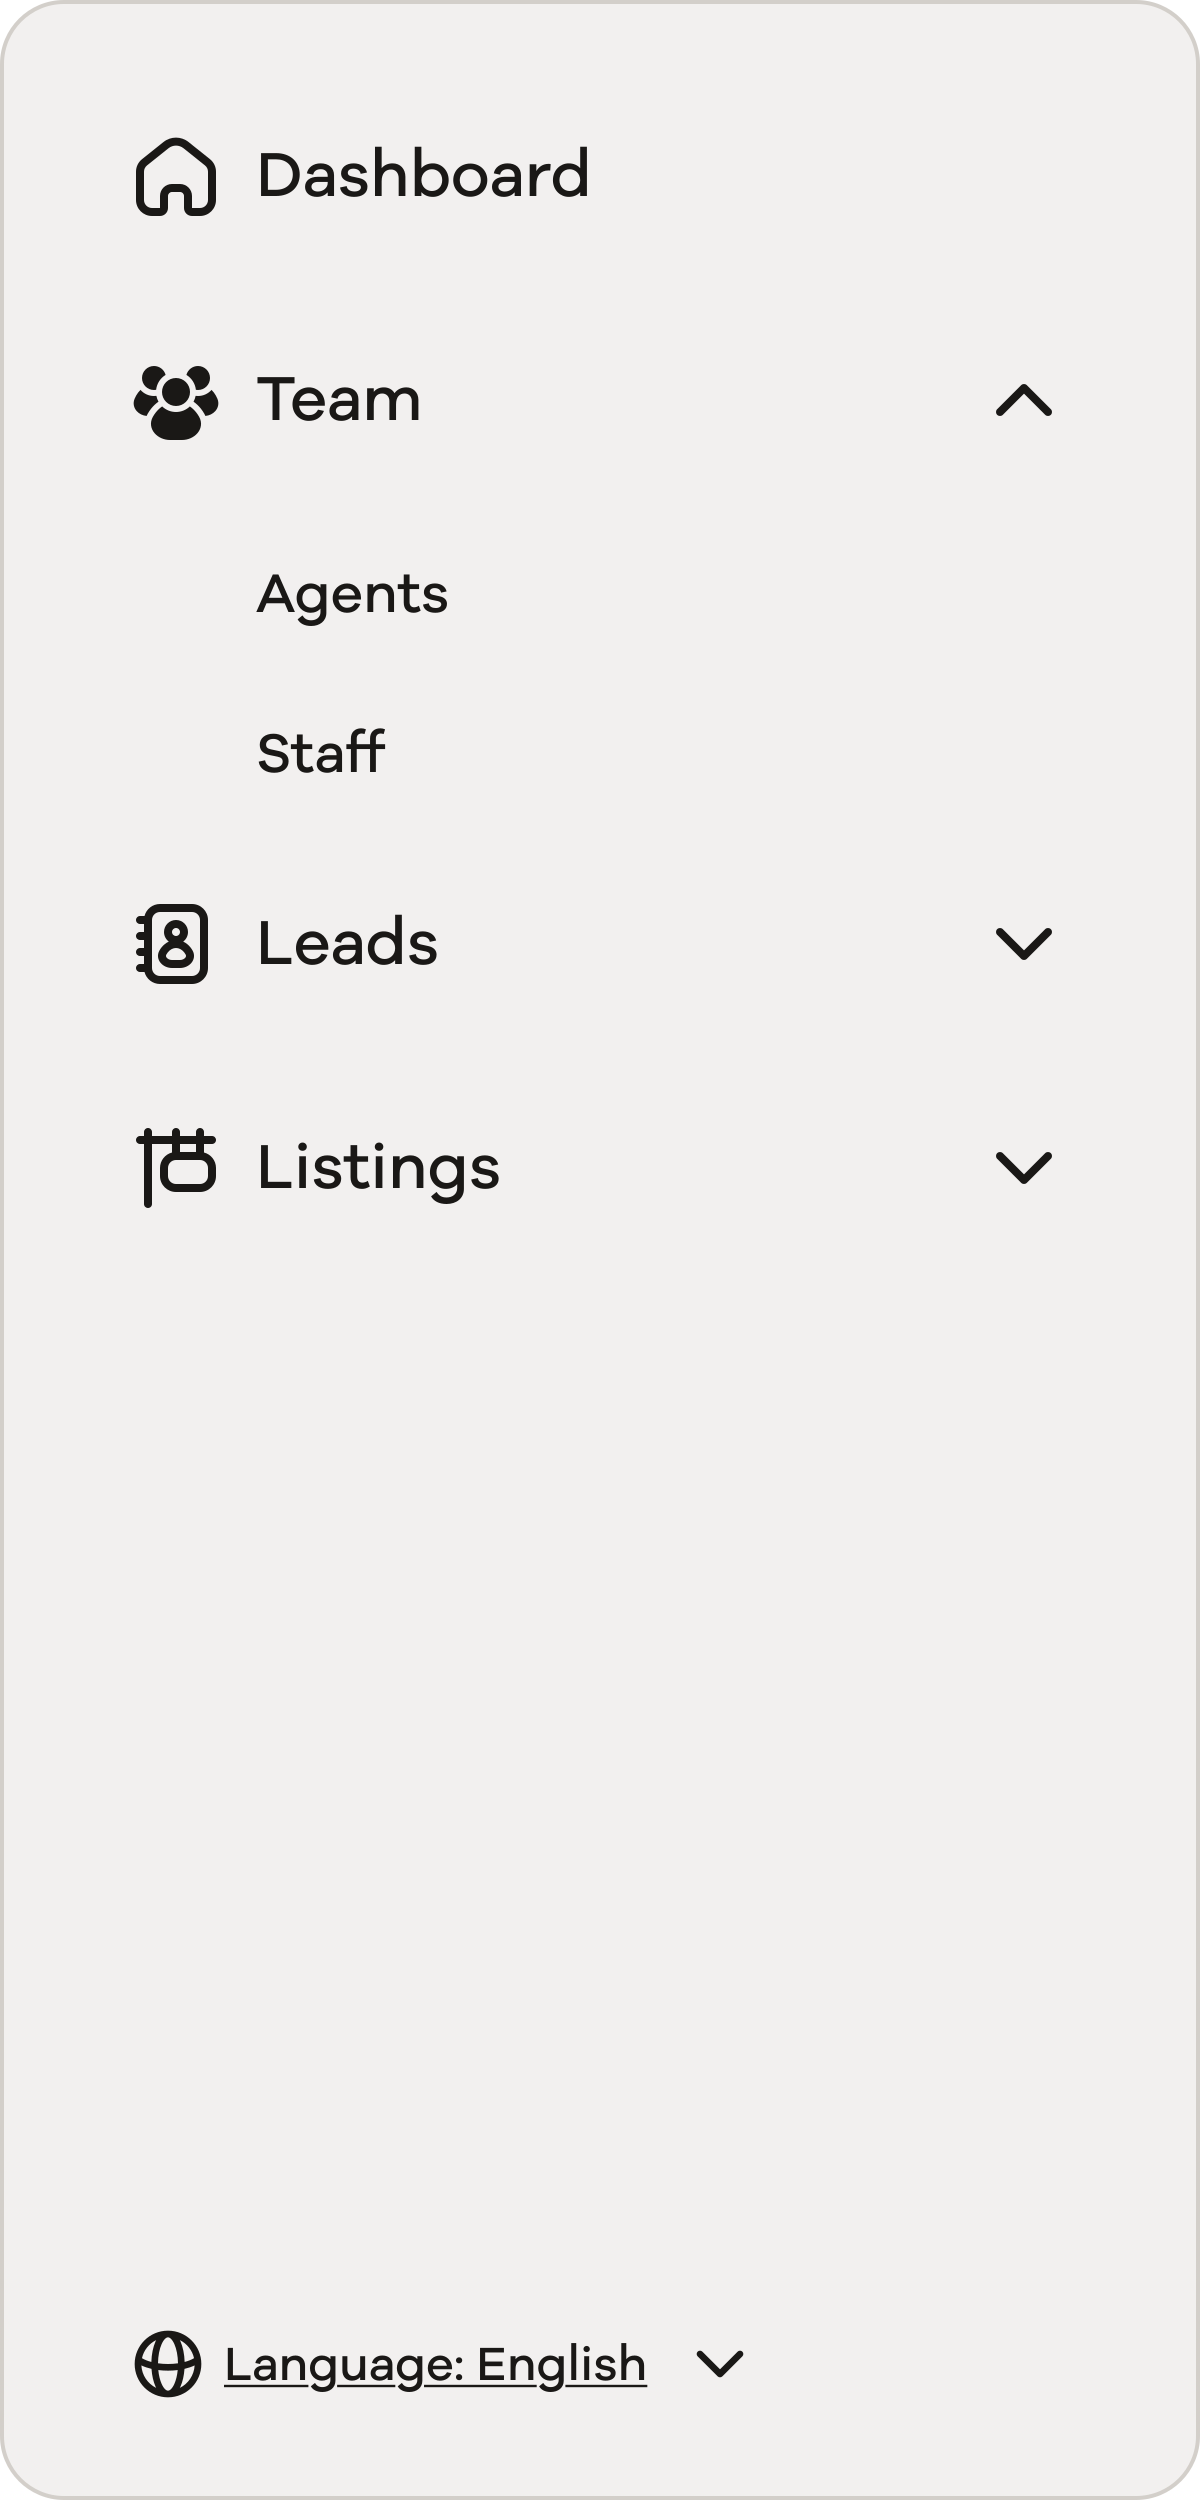
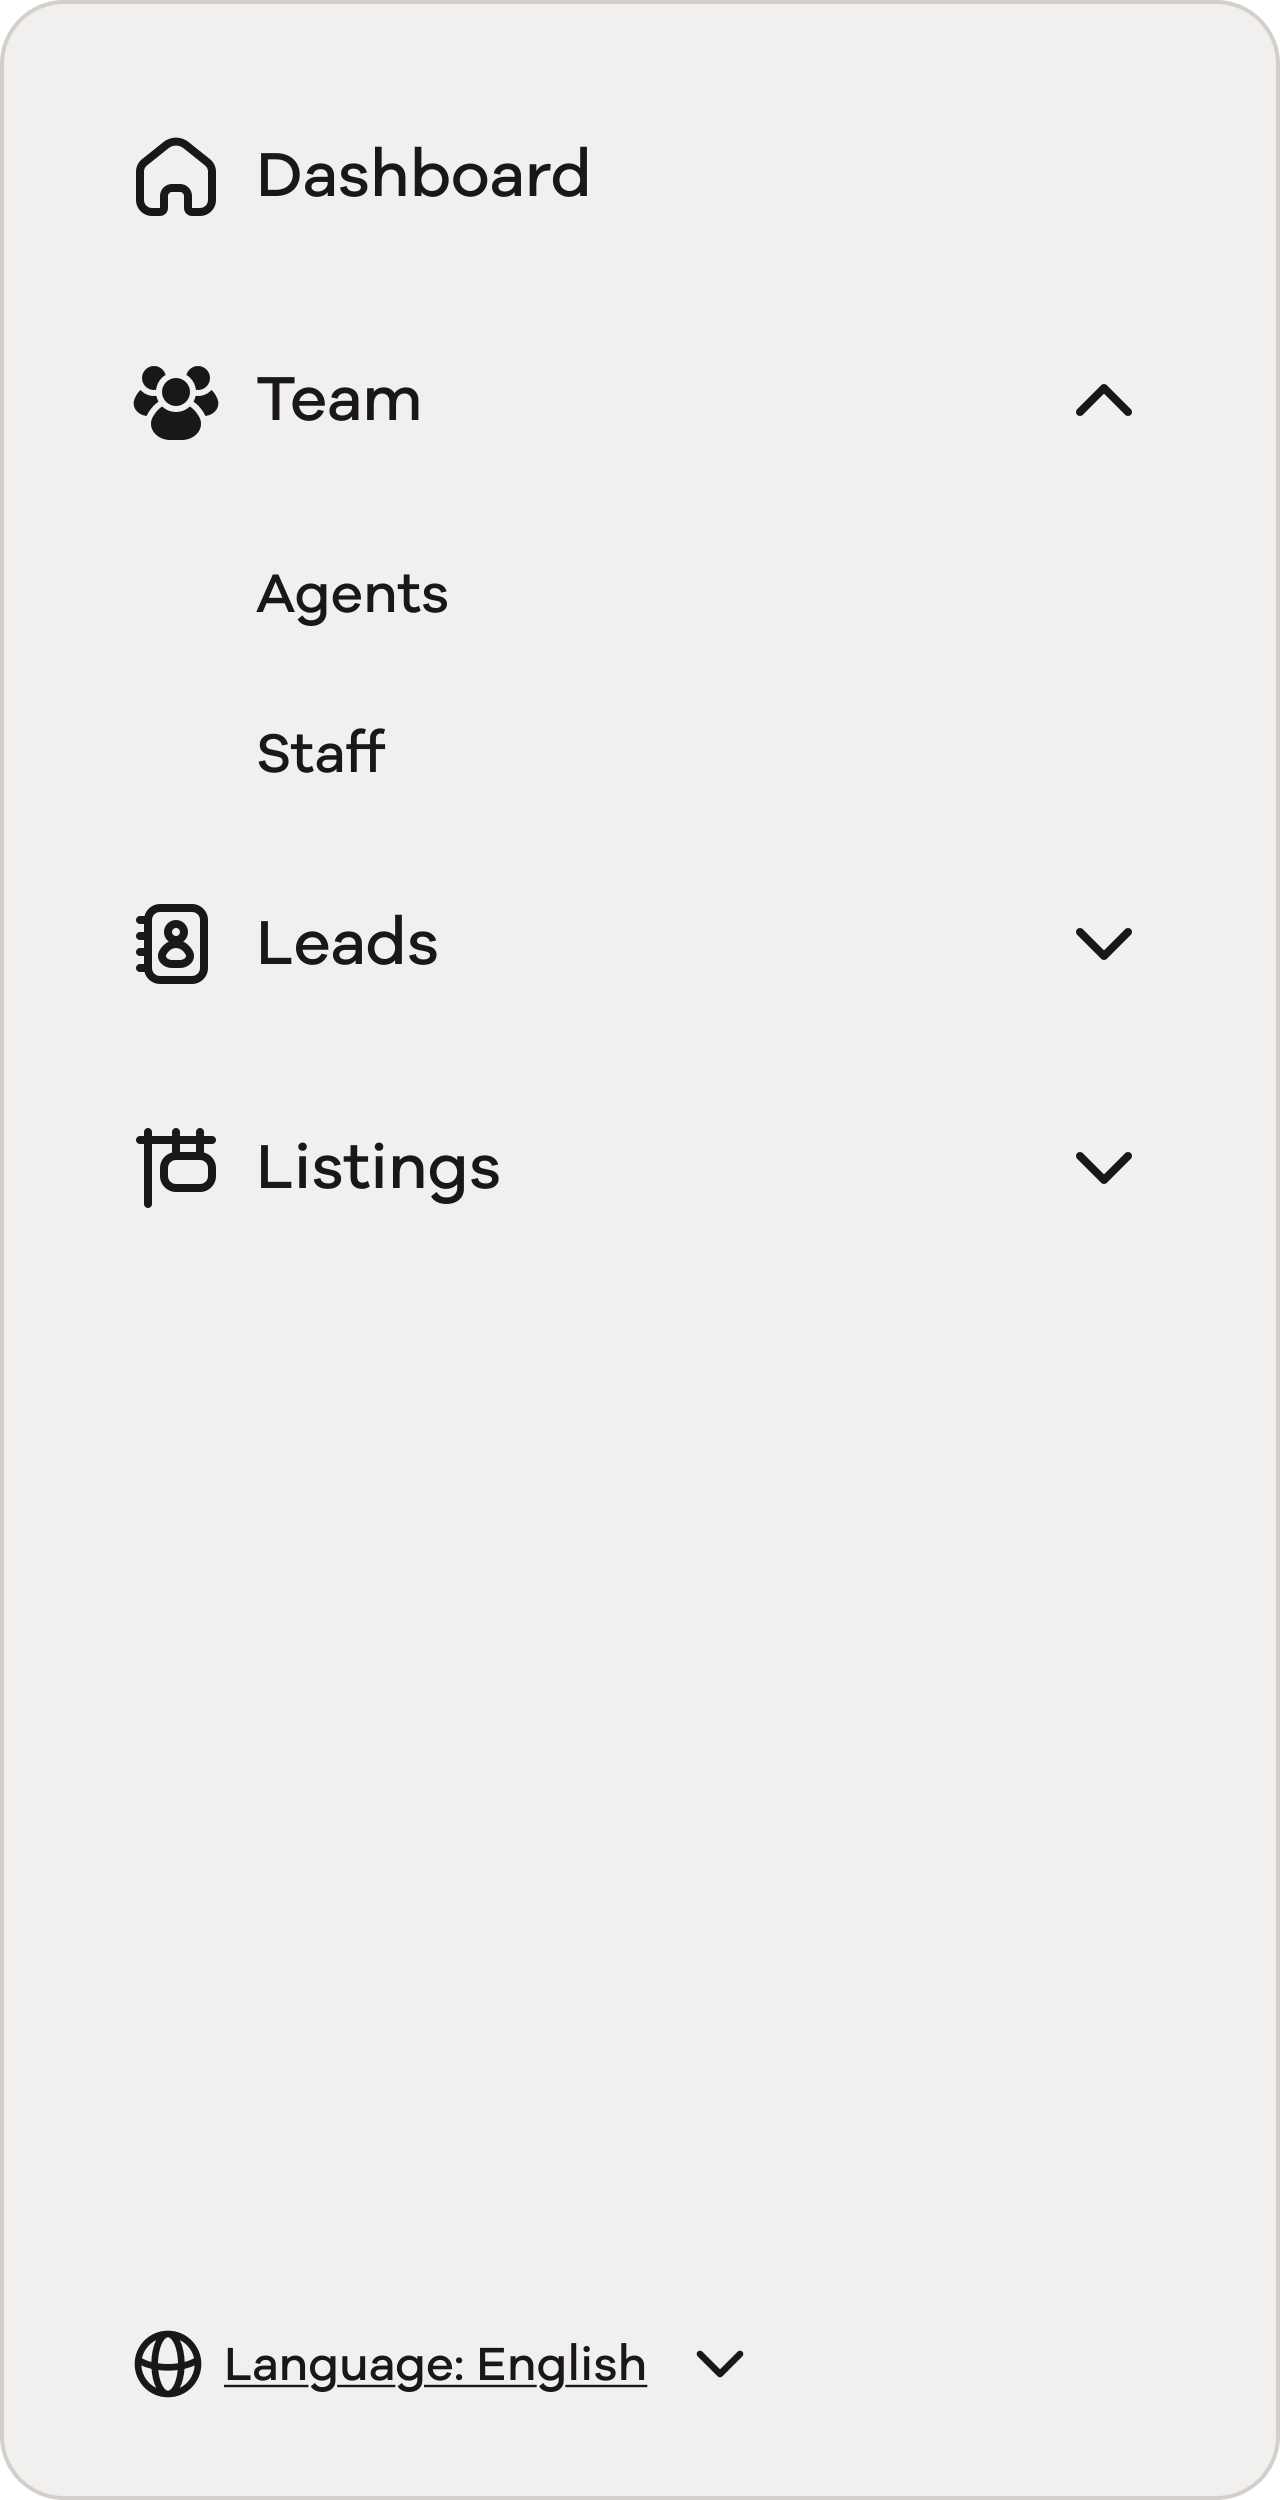
- <svg xmlns="http://www.w3.org/2000/svg" width="300" height="625" viewBox="0 0 300 625" fill="none">
-   <path d="M16 0.5H284C292.56 0.5 299.5 7.44 299.5 16V609C299.5 617.56 292.56 624.5 284 624.5H16C7.44 624.5 0.5 617.56 0.5 609V16C0.5 7.44 7.44 0.5 16 0.5Z" fill="#F2F0EF" />
-   <path d="M16 0.5H284C292.56 0.5 299.5 7.44 299.5 16V609C299.5 617.56 292.56 624.5 284 624.5H16C7.44 624.5 0.5 617.56 0.5 609V16C0.5 7.44 7.44 0.5 16 0.5Z" stroke="#D3CFCA" />
+ <svg xmlns="http://www.w3.org/2000/svg" width="320" height="625" viewBox="0 0 320 625" fill="none">
+   <path d="M16 0.5H304C312.56 0.5 319.5 7.44 319.5 16V609C319.5 617.56 312.56 624.5 304 624.5H16C7.44 624.5 0.5 617.56 0.5 609V16C0.5 7.44 7.44 0.5 16 0.5Z" fill="#F2F0EF" />
+   <path d="M16 0.5H304C312.56 0.5 319.5 7.44 319.5 16V609C319.5 617.56 312.56 624.5 304 624.5H16C7.44 624.5 0.5 617.56 0.5 609V16C0.5 7.44 7.44 0.5 16 0.5Z" stroke="#D3CFCA" />
  <path fill-rule="evenodd" clip-rule="evenodd" d="M52.499 39.798L47.123 35.498C45.297 34.037 42.703 34.037 40.877 35.498L35.501 39.798C34.552 40.557 34 41.707 34 42.922V49.999C34 52.208 35.791 53.999 38 53.999L40 53.999C41.105 53.999 42 53.104 42 51.999V48.999C42 48.447 42.448 47.999 43 47.999H45C45.552 47.999 46 48.447 46 48.999V51.999C46 53.104 46.895 53.999 48 53.999L50 53.999C52.209 53.999 54 52.208 54 49.999V42.922C54 41.707 53.448 40.557 52.499 39.798ZM36.751 41.36L42.126 37.06C43.222 36.183 44.778 36.183 45.874 37.06L51.249 41.36C51.724 41.739 52 42.314 52 42.922V49.999C52 51.104 51.105 51.999 50 51.999L48 51.999V48.999C48 47.342 46.657 45.999 45 45.999H43C41.343 45.999 40 47.342 40 48.999V51.999L38 51.999C36.895 51.999 36 51.104 36 49.999V42.922C36 42.314 36.276 41.739 36.751 41.36Z" fill="#1A1816" />
  <path d="M65.264 38.28H69.008C72.656 38.28 74.928 40.52 74.928 43.64C74.928 46.76 72.656 49 69.008 49H65.264V38.28ZM66.976 47.448H69.008C71.616 47.448 73.2 45.864 73.2 43.64C73.2 41.416 71.616 39.832 69.008 39.832H66.976V47.448ZM80.135 40.84C82.168 40.84 83.511 41.912 83.511 43.832V49H81.927V48.088C81.335 48.744 80.456 49.224 79.224 49.224C77.448 49.224 76.263 48.2 76.263 46.712C76.263 45.224 77.4 44.2 79.448 44.2H81.927V43.96C81.927 42.936 81.24 42.296 80.231 42.296C79.159 42.296 78.472 42.776 78.296 43.672L76.712 43.336C76.984 41.848 78.359 40.84 80.135 40.84ZM79.48 47.88C80.808 47.88 81.927 46.952 81.927 45.736V45.48H79.415C78.439 45.48 77.864 45.976 77.864 46.68C77.864 47.4 78.504 47.88 79.48 47.88ZM85.014 46.872L86.678 46.52C86.79 47.464 87.622 47.864 88.662 47.864C89.622 47.864 90.23 47.432 90.23 46.808C90.23 46.328 89.894 46.024 89.158 45.864L87.43 45.512C86.054 45.208 85.27 44.472 85.27 43.352C85.27 41.88 86.502 40.84 88.406 40.84C90.23 40.84 91.462 41.8 91.75 43.128L90.166 43.464C90.038 42.696 89.382 42.168 88.358 42.168C87.382 42.168 86.95 42.648 86.95 43.208C86.95 43.656 87.206 43.944 87.91 44.104L89.798 44.52C91.078 44.792 91.862 45.544 91.862 46.664C91.862 48.328 90.502 49.224 88.518 49.224C86.742 49.224 85.222 48.472 85.014 46.872ZM98.164 40.84C100.068 40.84 101.348 42.216 101.348 44.2V49H99.668V44.536C99.668 43.24 98.916 42.376 97.78 42.376C96.356 42.376 95.412 43.336 95.412 45.336V49H93.748V36.68H95.412V42.04C96.052 41.272 96.98 40.84 98.164 40.84ZM108.23 40.84C110.31 40.84 112.166 42.536 112.166 45.032C112.166 47.544 110.31 49.224 108.23 49.224C106.998 49.224 106.022 48.792 105.35 48.024V49H103.686V36.68H105.35V42.04C106.022 41.288 106.998 40.84 108.23 40.84ZM107.958 47.752C109.414 47.752 110.55 46.712 110.55 45.032C110.55 43.368 109.414 42.312 107.958 42.312C106.646 42.312 105.35 43.368 105.35 45.032C105.35 46.712 106.646 47.752 107.958 47.752ZM117.582 40.888C119.918 40.888 121.822 42.568 121.822 45.032C121.822 47.496 119.918 49.192 117.582 49.192C115.23 49.192 113.31 47.496 113.31 45.032C113.31 42.568 115.23 40.888 117.582 40.888ZM117.582 47.752C118.942 47.752 120.206 46.68 120.206 45.032C120.206 43.384 118.942 42.312 117.582 42.312C116.19 42.312 114.942 43.384 114.942 45.032C114.942 46.68 116.19 47.752 117.582 47.752ZM126.87 40.84C128.902 40.84 130.246 41.912 130.246 43.832V49H128.662V48.088C128.07 48.744 127.19 49.224 125.958 49.224C124.182 49.224 122.998 48.2 122.998 46.712C122.998 45.224 124.134 44.2 126.182 44.2H128.662V43.96C128.662 42.936 127.974 42.296 126.966 42.296C125.894 42.296 125.206 42.776 125.03 43.672L123.446 43.336C123.718 41.848 125.094 40.84 126.87 40.84ZM126.214 47.88C127.542 47.88 128.662 46.952 128.662 45.736V45.48H126.15C125.174 45.48 124.598 45.976 124.598 46.68C124.598 47.4 125.238 47.88 126.214 47.88ZM137.108 40.968C137.3 40.968 137.46 40.968 137.668 41.032L137.556 42.632C137.428 42.616 137.236 42.616 137.092 42.616C135.076 42.616 134.084 44.024 134.084 46.2V49H132.42V41.064H134.084V42.76C134.724 41.704 135.732 40.968 137.108 40.968ZM146.728 36.68V49H145.048V48.024C144.376 48.792 143.4 49.224 142.168 49.224C140.104 49.224 138.232 47.544 138.232 45.032C138.232 42.536 140.104 40.84 142.168 40.84C143.4 40.84 144.376 41.288 145.048 42.04V36.68H146.728ZM142.44 47.752C143.768 47.752 145.048 46.712 145.048 45.032C145.048 43.368 143.768 42.312 142.44 42.312C141 42.312 139.864 43.368 139.864 45.032C139.864 46.712 141 47.752 142.44 47.752Z" fill="#1A1816" />
  <path fill-rule="evenodd" clip-rule="evenodd" d="M38.501 91.5C36.844 91.5 35.501 92.843 35.501 94.5C35.501 96.157 36.844 97.5 38.501 97.5C38.682 97.5 38.859 97.484 39.03 97.453C39.202 95.875 40.109 94.517 41.401 93.728C41.06 92.445 39.891 91.5 38.501 91.5ZM38.501 99C38.702 99 38.899 98.987 39.093 98.961C39.194 99.48 39.375 99.97 39.623 100.418C38.948 100.893 38.336 101.473 37.806 102.135C37.473 102.552 37.176 102.995 36.915 103.458C36.816 103.633 36.73 103.809 36.654 103.985C35.686 103.899 34.786 103.459 34.178 102.775C33.474 101.983 33.163 100.849 33.65 99.688C33.88 99.14 34.17 98.623 34.519 98.157C34.705 97.91 34.905 97.679 35.119 97.469C35.944 98.407 37.153 99 38.501 99ZM38.977 103.072C39.438 102.496 39.964 102.003 40.539 101.607C41.437 102.47 42.657 103 44.001 103C45.345 103 46.565 102.47 47.463 101.607C48.038 102.003 48.564 102.496 49.024 103.072C49.305 103.423 49.557 103.799 49.78 104.194C50.623 105.693 50.281 107.224 49.352 108.306C48.456 109.35 47.015 110 45.501 110H42.501C40.987 110 39.546 109.35 38.649 108.306C37.721 107.224 37.379 105.693 38.222 104.194C38.445 103.799 38.697 103.423 38.977 103.072ZM50.196 102.135C49.666 101.473 49.054 100.893 48.379 100.418C48.627 99.97 48.808 99.48 48.909 98.961C49.102 98.987 49.3 99 49.501 99C50.849 99 52.058 98.407 52.883 97.469C53.097 97.679 53.297 97.91 53.483 98.157C53.832 98.623 54.122 99.14 54.352 99.688C54.839 100.849 54.528 101.983 53.824 102.775C53.216 103.459 52.316 103.899 51.348 103.985C51.272 103.809 51.185 103.633 51.087 103.458C50.826 102.995 50.529 102.552 50.196 102.135ZM49.501 97.5C49.32 97.5 49.143 97.484 48.971 97.453C48.8 95.875 47.893 94.517 46.601 93.728C46.941 92.445 48.111 91.5 49.501 91.5C51.158 91.5 52.501 92.843 52.501 94.5C52.501 96.157 51.158 97.5 49.501 97.5ZM40.501 98C40.501 96.067 42.068 94.5 44.001 94.5C45.934 94.5 47.501 96.067 47.501 98C47.501 99.933 45.934 101.5 44.001 101.5C42.068 101.5 40.501 99.933 40.501 98Z" fill="#1A1816" />
  <path d="M73.632 95.832H69.856V105H68.128V95.832H64.368V94.28H73.632V95.832ZM81.203 100.856V101.432H74.771C74.931 102.904 76.003 103.784 77.171 103.784C78.051 103.784 78.947 103.528 79.507 102.408L80.995 102.728C80.339 104.392 78.931 105.224 77.171 105.224C75.011 105.224 73.123 103.56 73.123 101.048C73.123 98.52 74.995 96.84 77.235 96.84C79.363 96.84 81.123 98.472 81.203 100.856ZM77.235 98.312C76.195 98.312 75.075 98.968 74.819 100.248H79.491C79.235 98.952 78.323 98.312 77.235 98.312ZM86.229 96.84C88.261 96.84 89.605 97.912 89.605 99.832V105H88.021V104.088C87.429 104.744 86.549 105.224 85.317 105.224C83.541 105.224 82.357 104.2 82.357 102.712C82.357 101.224 83.493 100.2 85.541 100.2H88.021V99.96C88.021 98.936 87.333 98.296 86.325 98.296C85.253 98.296 84.565 98.776 84.389 99.672L82.805 99.336C83.077 97.848 84.453 96.84 86.229 96.84ZM85.573 103.88C86.901 103.88 88.021 102.952 88.021 101.736V101.48H85.509C84.533 101.48 83.957 101.976 83.957 102.68C83.957 103.4 84.597 103.88 85.573 103.88ZM101.588 96.84C103.236 96.84 104.596 98.072 104.596 99.944V105H102.948V100.28C102.948 99.112 102.18 98.376 101.156 98.376C99.86 98.376 99.012 99.288 99.012 101.064V105H97.348V100.28C97.348 99.112 96.58 98.376 95.556 98.376C94.276 98.376 93.444 99.288 93.444 101.064V105H91.78V97.064H93.444V97.96C94.02 97.256 94.852 96.84 95.988 96.84C97.124 96.84 98.116 97.368 98.628 98.296C99.268 97.4 100.276 96.84 101.588 96.84Z" fill="#1A1816" />
-   <path fill-rule="evenodd" clip-rule="evenodd" d="M262.707 103.707C262.317 104.098 261.683 104.098 261.293 103.707L256 98.414L250.707 103.707C250.317 104.098 249.683 104.098 249.293 103.707C248.902 103.317 248.902 102.683 249.293 102.293L255.293 96.293C255.683 95.902 256.317 95.902 256.707 96.293L262.707 102.293C263.098 102.683 263.098 103.317 262.707 103.707Z" fill="#1A1816" />
+   <path fill-rule="evenodd" clip-rule="evenodd" d="M282.707 103.707C282.317 104.098 281.683 104.098 281.293 103.707L276 98.414L270.707 103.707C270.317 104.098 269.683 104.098 269.293 103.707C268.902 103.317 268.902 102.683 269.293 102.293L275.293 96.293C275.683 95.902 276.317 95.902 276.707 96.293L282.707 102.293C283.098 102.683 283.098 103.317 282.707 103.707Z" fill="#1A1816" />
  <path d="M73.73 153H72.106L71.182 150.816H66.618L65.694 153H64.07L68.2 143.62H69.6L73.73 153ZM70.594 149.444L68.9 145.454L67.206 149.444H70.594ZM81.59 146.056V153.224C81.576 155.282 79.938 156.5 77.796 156.5C76.13 156.5 74.982 155.87 74.408 154.834L75.612 153.854C76.116 154.652 76.704 155.072 77.796 155.072C79.084 155.072 80.12 154.33 80.12 153.014V152.146C79.532 152.818 78.678 153.196 77.6 153.196C75.794 153.196 74.156 151.726 74.156 149.528C74.156 147.344 75.794 145.86 77.6 145.86C78.678 145.86 79.532 146.252 80.12 146.91V146.056H81.59ZM77.838 151.908C79 151.908 80.12 150.998 80.12 149.528C80.12 148.072 79 147.148 77.838 147.148C76.578 147.148 75.584 148.072 75.584 149.528C75.584 150.998 76.578 151.908 77.838 151.908ZM90.25 149.374V149.878H84.622C84.762 151.166 85.7 151.936 86.722 151.936C87.492 151.936 88.276 151.712 88.766 150.732L90.068 151.012C89.494 152.468 88.262 153.196 86.722 153.196C84.832 153.196 83.18 151.74 83.18 149.542C83.18 147.33 84.818 145.86 86.778 145.86C88.64 145.86 90.18 147.288 90.25 149.374ZM86.778 147.148C85.868 147.148 84.888 147.722 84.664 148.842H88.752C88.528 147.708 87.73 147.148 86.778 147.148ZM95.726 145.86C97.392 145.86 98.512 147.064 98.512 148.8V153H97.042V149.094C97.042 147.96 96.384 147.204 95.39 147.204C94.144 147.204 93.318 148.044 93.318 149.794V153H91.862V146.056H93.318V146.91C93.878 146.238 94.69 145.86 95.726 145.86ZM104.716 151.446L105.164 152.664C104.506 153.056 104.03 153.196 103.442 153.196C101.944 153.196 100.936 152.356 100.936 150.634V147.26H99.438V146.056H100.936V143.62H102.392V146.056H104.772V147.26H102.392V150.536C102.392 151.404 102.854 151.824 103.54 151.824C103.904 151.824 104.352 151.684 104.716 151.446ZM105.752 151.138L107.208 150.83C107.306 151.656 108.034 152.006 108.944 152.006C109.784 152.006 110.316 151.628 110.316 151.082C110.316 150.662 110.022 150.396 109.378 150.256L107.866 149.948C106.662 149.682 105.976 149.038 105.976 148.058C105.976 146.77 107.054 145.86 108.72 145.86C110.316 145.86 111.394 146.7 111.646 147.862L110.26 148.156C110.148 147.484 109.574 147.022 108.678 147.022C107.824 147.022 107.446 147.442 107.446 147.932C107.446 148.324 107.67 148.576 108.286 148.716L109.938 149.08C111.058 149.318 111.744 149.976 111.744 150.956C111.744 152.412 110.554 153.196 108.818 153.196C107.264 153.196 105.934 152.538 105.752 151.138Z" fill="#1A1816" />
  <path d="M68.382 183.424C70.286 183.424 71.658 184.46 71.994 186.07L70.496 186.378C70.328 185.384 69.474 184.726 68.354 184.726C67.248 184.726 66.52 185.328 66.52 186.154C66.52 186.812 66.898 187.162 67.71 187.33L69.74 187.764C71.14 188.072 72.148 188.856 72.148 190.326C72.148 192.09 70.706 193.196 68.55 193.196C66.562 193.196 64.91 192.23 64.672 190.41L66.268 190.074C66.492 191.278 67.43 191.866 68.69 191.866C69.95 191.866 70.664 191.264 70.664 190.41C70.664 189.696 70.286 189.36 69.348 189.164L67.304 188.744C66.142 188.478 64.938 187.862 64.938 186.196C64.938 184.544 66.296 183.424 68.382 183.424ZM78.001 191.446L78.449 192.664C77.791 193.056 77.315 193.196 76.727 193.196C75.229 193.196 74.221 192.356 74.221 190.634V187.26H72.723V186.056H74.221V183.62H75.677V186.056H78.057V187.26H75.677V190.536C75.677 191.404 76.139 191.824 76.825 191.824C77.189 191.824 77.637 191.684 78.001 191.446ZM82.562 185.86C84.34 185.86 85.516 186.798 85.516 188.478V193H84.13V192.202C83.612 192.776 82.842 193.196 81.764 193.196C80.21 193.196 79.174 192.3 79.174 190.998C79.174 189.696 80.168 188.8 81.96 188.8H84.13V188.59C84.13 187.694 83.528 187.134 82.646 187.134C81.708 187.134 81.106 187.554 80.952 188.338L79.566 188.044C79.804 186.742 81.008 185.86 82.562 185.86ZM81.988 192.02C83.15 192.02 84.13 191.208 84.13 190.144V189.92H81.932C81.078 189.92 80.574 190.354 80.574 190.97C80.574 191.6 81.134 192.02 81.988 192.02ZM91.493 187.26H89.183V193H87.727V187.26H86.593V186.056H87.727V184.6C87.727 183.046 88.749 182.08 90.288 182.08C90.722 182.08 91.1 182.164 91.478 182.332L91.129 183.522C90.876 183.424 90.611 183.382 90.386 183.382C89.659 183.382 89.183 183.83 89.183 184.6V186.056H91.493V187.26ZM96.278 187.26H93.968V193H92.512V187.26H91.378V186.056H92.512V184.6C92.512 183.046 93.534 182.08 95.074 182.08C95.508 182.08 95.886 182.164 96.264 182.332L95.914 183.522C95.662 183.424 95.396 183.382 95.172 183.382C94.444 183.382 93.968 183.83 93.968 184.6V186.056H96.278V187.26Z" fill="#1A1816" />
  <path fill-rule="evenodd" clip-rule="evenodd" d="M44 230C42.343 230 41 231.343 41 233C41 233.981 41.471 234.852 42.199 235.4C41.511 235.717 40.893 236.212 40.391 236.84C40.192 237.088 40.014 237.354 39.857 237.633C39.217 238.77 39.482 239.941 40.179 240.754C40.844 241.529 41.9 242 43 242H45C46.1 242 47.156 241.529 47.821 240.754C48.518 239.941 48.783 238.77 48.143 237.633C47.986 237.354 47.808 237.088 47.609 236.84C47.107 236.212 46.489 235.717 45.801 235.4C46.529 234.852 47 233.981 47 233C47 231.343 45.657 230 44 230ZM43 233C43 232.448 43.448 232 44 232C44.552 232 45 232.448 45 233C45 233.552 44.552 234 44 234C43.448 234 43 233.552 43 233ZM44 237C43.285 237 42.541 237.353 41.952 238.089C41.824 238.25 41.706 238.425 41.6 238.614C41.428 238.92 41.47 239.187 41.697 239.452C41.956 239.754 42.443 240 43 240L45 240C45.557 240 46.044 239.754 46.303 239.452C46.53 239.187 46.572 238.92 46.4 238.614C46.294 238.425 46.176 238.25 46.048 238.089C45.459 237.353 44.715 237 44 237Z" fill="#1A1816" />
  <path fill-rule="evenodd" clip-rule="evenodd" d="M34 234C34 233.448 34.448 233 35 233H36V231H35C34.448 231 34 230.552 34 230C34 229.448 34.448 229 35 229H36C36.042 229 36.083 229.003 36.124 229.008C36.566 227.279 38.133 226 40 226H48C50.209 226 52 227.791 52 230V242C52 244.209 50.209 246 48 246H40C38.133 246 36.565 244.721 36.124 242.992C36.083 242.997 36.042 243 36 243H35C34.448 243 34 242.552 34 242C34 241.448 34.448 241 35 241H36V239H35C34.448 239 34 238.552 34 238C34 237.448 34.448 237 35 237H36V235H35C34.448 235 34 234.552 34 234ZM38 230C38 228.895 38.895 228 40 228H48C49.105 228 50 228.895 50 230V242C50 243.105 49.105 244 48 244H40C38.895 244 38 243.105 38 242V230Z" fill="#1A1816" />
  <path d="M72.832 239.448V241H65.264V230.28H66.976V239.448H72.832ZM82.078 236.856V237.432H75.646C75.806 238.904 76.878 239.784 78.046 239.784C78.926 239.784 79.822 239.528 80.382 238.408L81.87 238.728C81.214 240.392 79.806 241.224 78.046 241.224C75.886 241.224 73.998 239.56 73.998 237.048C73.998 234.52 75.87 232.84 78.11 232.84C80.238 232.84 81.998 234.472 82.078 236.856ZM78.11 234.312C77.07 234.312 75.95 234.968 75.694 236.248H80.366C80.11 234.952 79.198 234.312 78.11 234.312ZM87.104 232.84C89.136 232.84 90.48 233.912 90.48 235.832V241H88.896V240.088C88.304 240.744 87.424 241.224 86.192 241.224C84.416 241.224 83.232 240.2 83.232 238.712C83.232 237.224 84.368 236.2 86.416 236.2H88.896V235.96C88.896 234.936 88.208 234.296 87.2 234.296C86.128 234.296 85.44 234.776 85.264 235.672L83.68 235.336C83.952 233.848 85.328 232.84 87.104 232.84ZM86.448 239.88C87.776 239.88 88.896 238.952 88.896 237.736V237.48H86.384C85.408 237.48 84.832 237.976 84.832 238.68C84.832 239.4 85.472 239.88 86.448 239.88ZM100.463 228.68V241H98.783V240.024C98.111 240.792 97.135 241.224 95.903 241.224C93.839 241.224 91.967 239.544 91.967 237.032C91.967 234.536 93.839 232.84 95.903 232.84C97.135 232.84 98.111 233.288 98.783 234.04V228.68H100.463ZM96.175 239.752C97.503 239.752 98.783 238.712 98.783 237.032C98.783 235.368 97.503 234.312 96.175 234.312C94.735 234.312 93.599 235.368 93.599 237.032C93.599 238.712 94.735 239.752 96.175 239.752ZM102.295 238.872L103.959 238.52C104.071 239.464 104.903 239.864 105.943 239.864C106.903 239.864 107.511 239.432 107.511 238.808C107.511 238.328 107.175 238.024 106.439 237.864L104.711 237.512C103.335 237.208 102.551 236.472 102.551 235.352C102.551 233.88 103.783 232.84 105.687 232.84C107.511 232.84 108.743 233.8 109.031 235.128L107.447 235.464C107.319 234.696 106.663 234.168 105.639 234.168C104.663 234.168 104.231 234.648 104.231 235.208C104.231 235.656 104.487 235.944 105.191 236.104L107.079 236.52C108.359 236.792 109.143 237.544 109.143 238.664C109.143 240.328 107.783 241.224 105.799 241.224C104.023 241.224 102.503 240.472 102.295 238.872Z" fill="#1A1816" />
-   <path fill-rule="evenodd" clip-rule="evenodd" d="M262.707 232.293C262.317 231.902 261.683 231.902 261.293 232.293L256 237.586L250.707 232.293C250.317 231.902 249.683 231.902 249.293 232.293C248.902 232.683 248.902 233.317 249.293 233.707L255.293 239.707C255.683 240.098 256.317 240.098 256.707 239.707L262.707 233.707C263.098 233.317 263.098 232.683 262.707 232.293Z" fill="#1A1816" />
+   <path fill-rule="evenodd" clip-rule="evenodd" d="M282.707 232.293C282.317 231.902 281.683 231.902 281.293 232.293L276 237.586L270.707 232.293C270.317 231.902 269.683 231.902 269.293 232.293C268.902 232.683 268.902 233.317 269.293 233.707L275.293 239.707C275.683 240.098 276.317 240.098 276.707 239.707L282.707 233.707C283.098 233.317 283.098 232.683 282.707 232.293Z" fill="#1A1816" />
  <path fill-rule="evenodd" clip-rule="evenodd" d="M37 282C37.552 282 38 282.448 38 283V284L43 284V283C43 282.448 43.448 282 44 282C44.552 282 45 282.448 45 283V284L49 284V283C49 282.448 49.448 282 50 282C50.552 282 51 282.448 51 283V284H53C53.552 284 54 284.448 54 285C54 285.552 53.552 286 53 286H51V288.126C52.725 288.57 54 290.136 54 292V294C54 296.209 52.209 298 50 298H44C41.791 298 40 296.209 40 294V292C40 290.136 41.275 288.57 43 288.126V286L38 286V301C38 301.552 37.552 302 37 302C36.448 302 36 301.552 36 301V286H35C34.448 286 34 285.552 34 285C34 284.448 34.448 284 35 284H36V283C36 282.448 36.448 282 37 282ZM49 288V286L45 286V288H49ZM42 292C42 290.895 42.895 290 44 290H50C51.105 290 52 290.895 52 292V294C52 295.105 51.105 296 50 296H44C42.895 296 42 295.105 42 294V292Z" fill="#1A1816" />
  <path d="M72.832 295.448V297H65.264V286.28H66.976V295.448H72.832ZM75.646 285.64C76.254 285.64 76.702 286.12 76.702 286.68C76.702 287.272 76.254 287.704 75.646 287.704C75.022 287.704 74.574 287.272 74.574 286.68C74.574 286.12 75.022 285.64 75.646 285.64ZM76.478 297H74.814V289.064H76.478V297ZM78.451 294.872L80.115 294.52C80.227 295.464 81.059 295.864 82.099 295.864C83.059 295.864 83.667 295.432 83.667 294.808C83.667 294.328 83.331 294.024 82.595 293.864L80.867 293.512C79.491 293.208 78.707 292.472 78.707 291.352C78.707 289.88 79.939 288.84 81.843 288.84C83.667 288.84 84.899 289.8 85.187 291.128L83.603 291.464C83.475 290.696 82.819 290.168 81.795 290.168C80.819 290.168 80.387 290.648 80.387 291.208C80.387 291.656 80.643 291.944 81.347 292.104L83.235 292.52C84.515 292.792 85.299 293.544 85.299 294.664C85.299 296.328 83.939 297.224 81.955 297.224C80.179 297.224 78.659 296.472 78.451 294.872ZM91.954 295.224L92.466 296.616C91.714 297.064 91.17 297.224 90.498 297.224C88.786 297.224 87.634 296.264 87.634 294.296V290.44H85.922V289.064H87.634V286.28H89.298V289.064H92.018V290.44H89.298V294.184C89.298 295.176 89.826 295.656 90.61 295.656C91.026 295.656 91.538 295.496 91.954 295.224ZM94.771 285.64C95.379 285.64 95.827 286.12 95.827 286.68C95.827 287.272 95.379 287.704 94.771 287.704C94.147 287.704 93.699 287.272 93.699 286.68C93.699 286.12 94.147 285.64 94.771 285.64ZM95.603 297H93.939V289.064H95.603V297ZM102.664 288.84C104.568 288.84 105.848 290.216 105.848 292.2V297H104.168V292.536C104.168 291.24 103.416 290.376 102.28 290.376C100.856 290.376 99.912 291.336 99.912 293.336V297H98.248V289.064H99.912V290.04C100.552 289.272 101.48 288.84 102.664 288.84ZM115.978 289.064V297.256C115.962 299.608 114.09 301 111.642 301C109.738 301 108.426 300.28 107.77 299.096L109.146 297.976C109.722 298.888 110.394 299.368 111.642 299.368C113.114 299.368 114.298 298.52 114.298 297.016V296.024C113.626 296.792 112.65 297.224 111.418 297.224C109.354 297.224 107.482 295.544 107.482 293.032C107.482 290.536 109.354 288.84 111.418 288.84C112.65 288.84 113.626 289.288 114.298 290.04V289.064H115.978ZM111.69 295.752C113.018 295.752 114.298 294.712 114.298 293.032C114.298 291.368 113.018 290.312 111.69 290.312C110.25 290.312 109.114 291.368 109.114 293.032C109.114 294.712 110.25 295.752 111.69 295.752ZM117.811 294.872L119.475 294.52C119.587 295.464 120.419 295.864 121.459 295.864C122.419 295.864 123.027 295.432 123.027 294.808C123.027 294.328 122.691 294.024 121.955 293.864L120.227 293.512C118.851 293.208 118.067 292.472 118.067 291.352C118.067 289.88 119.299 288.84 121.203 288.84C123.027 288.84 124.259 289.8 124.547 291.128L122.963 291.464C122.835 290.696 122.179 290.168 121.155 290.168C120.179 290.168 119.747 290.648 119.747 291.208C119.747 291.656 120.003 291.944 120.707 292.104L122.595 292.52C123.875 292.792 124.659 293.544 124.659 294.664C124.659 296.328 123.299 297.224 121.315 297.224C119.539 297.224 118.019 296.472 117.811 294.872Z" fill="#1A1816" />
-   <path fill-rule="evenodd" clip-rule="evenodd" d="M262.707 288.293C262.317 287.902 261.683 287.902 261.293 288.293L256 293.586L250.707 288.293C250.317 287.902 249.683 287.902 249.293 288.293C248.902 288.683 248.902 289.317 249.293 289.707L255.293 295.707C255.683 296.098 256.317 296.098 256.707 295.707L262.707 289.707C263.098 289.317 263.098 288.683 262.707 288.293Z" fill="#1A1816" />
+   <path fill-rule="evenodd" clip-rule="evenodd" d="M282.707 288.293C282.317 287.902 281.683 287.902 281.293 288.293L276 293.586L270.707 288.293C270.317 287.902 269.683 287.902 269.293 288.293C268.902 288.683 268.902 289.317 269.293 289.707L275.293 295.707C275.683 296.098 276.317 296.098 276.707 295.707L282.707 289.707C283.098 289.317 283.098 288.683 282.707 288.293Z" fill="#1A1816" />
  <path fill-rule="evenodd" clip-rule="evenodd" d="M50.333 590.999C50.333 595.602 46.602 599.333 41.999 599.333C37.397 599.333 33.666 595.602 33.666 590.999C33.666 586.397 37.397 582.666 41.999 582.666C46.602 582.666 50.333 586.397 50.333 590.999ZM41.276 584.692C41.567 584.415 41.81 584.333 41.999 584.333C42.188 584.333 42.431 584.415 42.722 584.692C43.018 584.973 43.322 585.42 43.595 586.034C44.124 587.226 44.478 588.914 44.498 590.825C43.718 590.937 42.879 590.999 41.999 590.999C41.12 590.999 40.281 590.937 39.5 590.825C39.521 588.914 39.874 587.226 40.404 586.034C40.677 585.42 40.981 584.973 41.276 584.692ZM37.84 590.491C37.896 588.527 38.272 586.727 38.881 585.358C38.931 585.245 38.983 585.134 39.037 585.025C37.261 585.908 35.934 587.559 35.492 589.543C36.108 589.917 36.906 590.243 37.84 590.491ZM35.342 591.353C36.08 591.708 36.936 591.999 37.874 592.216C37.991 593.903 38.346 595.438 38.881 596.641C38.931 596.754 38.983 596.865 39.037 596.974C36.941 595.932 35.471 593.82 35.342 591.353ZM39.571 592.516C40.35 592.615 41.165 592.666 41.999 592.666C42.834 592.666 43.649 592.615 44.428 592.516C44.297 593.872 43.996 595.061 43.595 595.964C43.322 596.579 43.018 597.025 42.722 597.306C42.431 597.583 42.188 597.666 41.999 597.666C41.81 597.666 41.567 597.583 41.276 597.306C40.981 597.025 40.677 596.579 40.404 595.964C40.002 595.061 39.702 593.872 39.571 592.516ZM46.124 592.216C46.008 593.903 45.652 595.438 45.118 596.641C45.068 596.754 45.016 596.865 44.961 596.974C47.057 595.932 48.528 593.82 48.657 591.353C47.919 591.708 47.063 591.999 46.124 592.216ZM48.507 589.543C48.065 587.559 46.738 585.908 44.961 585.025C45.016 585.134 45.068 585.245 45.118 585.358C45.726 586.727 46.103 588.527 46.159 590.491C47.093 590.243 47.891 589.917 48.507 589.543Z" fill="#1A1816" />
  <path d="M62.624 593.836V595H56.948V586.96H58.232V593.836H62.624ZM66.402 588.88C67.926 588.88 68.934 589.684 68.934 591.124V595H67.746V594.316C67.302 594.808 66.642 595.168 65.718 595.168C64.386 595.168 63.498 594.4 63.498 593.284C63.498 592.168 64.35 591.4 65.886 591.4H67.746V591.22C67.746 590.452 67.23 589.972 66.474 589.972C65.67 589.972 65.154 590.332 65.022 591.004L63.834 590.752C64.038 589.636 65.07 588.88 66.402 588.88ZM65.91 594.16C66.906 594.16 67.746 593.464 67.746 592.552V592.36H65.862C65.13 592.36 64.698 592.732 64.698 593.26C64.698 593.8 65.178 594.16 65.91 594.16ZM73.877 588.88C75.305 588.88 76.265 589.912 76.265 591.4V595H75.005V591.652C75.005 590.68 74.441 590.032 73.589 590.032C72.521 590.032 71.813 590.752 71.813 592.252V595H70.565V589.048H71.813V589.78C72.293 589.204 72.989 588.88 73.877 588.88ZM83.863 589.048V595.192C83.851 596.956 82.447 598 80.611 598C79.183 598 78.199 597.46 77.707 596.572L78.739 595.732C79.171 596.416 79.675 596.776 80.611 596.776C81.715 596.776 82.603 596.14 82.603 595.012V594.268C82.099 594.844 81.367 595.168 80.443 595.168C78.895 595.168 77.491 593.908 77.491 592.024C77.491 590.152 78.895 588.88 80.443 588.88C81.367 588.88 82.099 589.216 82.603 589.78V589.048H83.863ZM80.647 594.064C81.643 594.064 82.603 593.284 82.603 592.024C82.603 590.776 81.643 589.984 80.647 589.984C79.567 589.984 78.715 590.776 78.715 592.024C78.715 593.284 79.567 594.064 80.647 594.064ZM91.285 589.048V595H90.037V594.268C89.557 594.844 88.861 595.168 87.985 595.168C86.545 595.168 85.597 594.136 85.597 592.636V589.048H86.845V592.384C86.845 593.356 87.409 594.016 88.273 594.016C89.341 594.016 90.037 593.296 90.037 591.796V589.048H91.285ZM95.57 588.88C97.094 588.88 98.102 589.684 98.102 591.124V595H96.914V594.316C96.47 594.808 95.81 595.168 94.886 595.168C93.554 595.168 92.666 594.4 92.666 593.284C92.666 592.168 93.518 591.4 95.054 591.4H96.914V591.22C96.914 590.452 96.398 589.972 95.642 589.972C94.838 589.972 94.322 590.332 94.19 591.004L93.002 590.752C93.206 589.636 94.238 588.88 95.57 588.88ZM95.078 594.16C96.074 594.16 96.914 593.464 96.914 592.552V592.36H95.03C94.298 592.36 93.866 592.732 93.866 593.26C93.866 593.8 94.346 594.16 95.078 594.16ZM105.589 589.048V595.192C105.577 596.956 104.173 598 102.337 598C100.909 598 99.925 597.46 99.433 596.572L100.465 595.732C100.897 596.416 101.401 596.776 102.337 596.776C103.441 596.776 104.329 596.14 104.329 595.012V594.268C103.825 594.844 103.093 595.168 102.169 595.168C100.621 595.168 99.217 593.908 99.217 592.024C99.217 590.152 100.621 588.88 102.169 588.88C103.093 588.88 103.825 589.216 104.329 589.78V589.048H105.589ZM102.373 594.064C103.369 594.064 104.329 593.284 104.329 592.024C104.329 590.776 103.369 589.984 102.373 589.984C101.293 589.984 100.441 590.776 100.441 592.024C100.441 593.284 101.293 594.064 102.373 594.064ZM113.012 591.892V592.324H108.188C108.308 593.428 109.112 594.088 109.988 594.088C110.648 594.088 111.32 593.896 111.74 593.056L112.856 593.296C112.364 594.544 111.308 595.168 109.988 595.168C108.368 595.168 106.952 593.92 106.952 592.036C106.952 590.14 108.356 588.88 110.036 588.88C111.632 588.88 112.952 590.104 113.012 591.892ZM110.036 589.984C109.256 589.984 108.416 590.476 108.224 591.436H111.728C111.536 590.464 110.852 589.984 110.036 589.984ZM114.777 589.324C115.233 589.324 115.557 589.672 115.557 590.08C115.557 590.512 115.233 590.836 114.777 590.836C114.321 590.836 113.985 590.512 113.985 590.08C113.985 589.672 114.321 589.324 114.777 589.324ZM114.777 593.524C115.233 593.524 115.557 593.872 115.557 594.28C115.557 594.712 115.233 595.048 114.777 595.048C114.321 595.048 113.985 594.712 113.985 594.28C113.985 593.872 114.321 593.524 114.777 593.524ZM125.995 593.836V595H120.007V586.96H125.983V588.124H121.291V590.392H125.623V591.544H121.291V593.836H125.995ZM130.948 588.88C132.376 588.88 133.336 589.912 133.336 591.4V595H132.076V591.652C132.076 590.68 131.512 590.032 130.66 590.032C129.592 590.032 128.884 590.752 128.884 592.252V595H127.636V589.048H128.884V589.78C129.364 589.204 130.06 588.88 130.948 588.88ZM140.933 589.048V595.192C140.921 596.956 139.517 598 137.681 598C136.253 598 135.269 597.46 134.777 596.572L135.809 595.732C136.241 596.416 136.745 596.776 137.681 596.776C138.785 596.776 139.673 596.14 139.673 595.012V594.268C139.169 594.844 138.437 595.168 137.513 595.168C135.965 595.168 134.561 593.908 134.561 592.024C134.561 590.152 135.965 588.88 137.513 588.88C138.437 588.88 139.169 589.216 139.673 589.78V589.048H140.933ZM137.717 594.064C138.713 594.064 139.673 593.284 139.673 592.024C139.673 590.776 138.713 589.984 137.717 589.984C136.637 589.984 135.785 590.776 135.785 592.024C135.785 593.284 136.637 594.064 137.717 594.064ZM144.059 595H142.811V585.76H144.059V595ZM146.672 586.48C147.128 586.48 147.464 586.84 147.464 587.26C147.464 587.704 147.128 588.028 146.672 588.028C146.204 588.028 145.868 587.704 145.868 587.26C145.868 586.84 146.204 586.48 146.672 586.48ZM147.296 595H146.048V589.048H147.296V595ZM148.776 593.404L150.024 593.14C150.108 593.848 150.732 594.148 151.512 594.148C152.232 594.148 152.688 593.824 152.688 593.356C152.688 592.996 152.436 592.768 151.884 592.648L150.588 592.384C149.556 592.156 148.968 591.604 148.968 590.764C148.968 589.66 149.892 588.88 151.32 588.88C152.688 588.88 153.612 589.6 153.828 590.596L152.64 590.848C152.544 590.272 152.052 589.876 151.284 589.876C150.552 589.876 150.228 590.236 150.228 590.656C150.228 590.992 150.42 591.208 150.948 591.328L152.364 591.64C153.324 591.844 153.912 592.408 153.912 593.248C153.912 594.496 152.892 595.168 151.404 595.168C150.072 595.168 148.932 594.604 148.776 593.404ZM158.639 588.88C160.067 588.88 161.027 589.912 161.027 591.4V595H159.767V591.652C159.767 590.68 159.203 590.032 158.351 590.032C157.283 590.032 156.575 590.752 156.575 592.252V595H155.327V585.76H156.575V589.78C157.055 589.204 157.751 588.88 158.639 588.88Z" fill="#1A1816" />
  <path d="M56 596.2H77.103V596.8H56V596.2ZM84.28 596.2H98.83V596.8H84.28V596.2ZM106.006 596.2H134.173V596.8H106.006V596.2ZM141.35 596.2H161.831V596.8H141.35V596.2Z" fill="#1A1816" />
  <path fill-rule="evenodd" clip-rule="evenodd" d="M185.59 587.911C185.264 587.586 184.737 587.586 184.411 587.911L180.001 592.322L175.59 587.911C175.264 587.586 174.737 587.586 174.411 587.911C174.086 588.237 174.086 588.764 174.411 589.09L179.411 594.09C179.737 594.415 180.264 594.415 180.59 594.09L185.59 589.09C185.915 588.764 185.915 588.237 185.59 587.911Z" fill="#1A1816" />
</svg>
